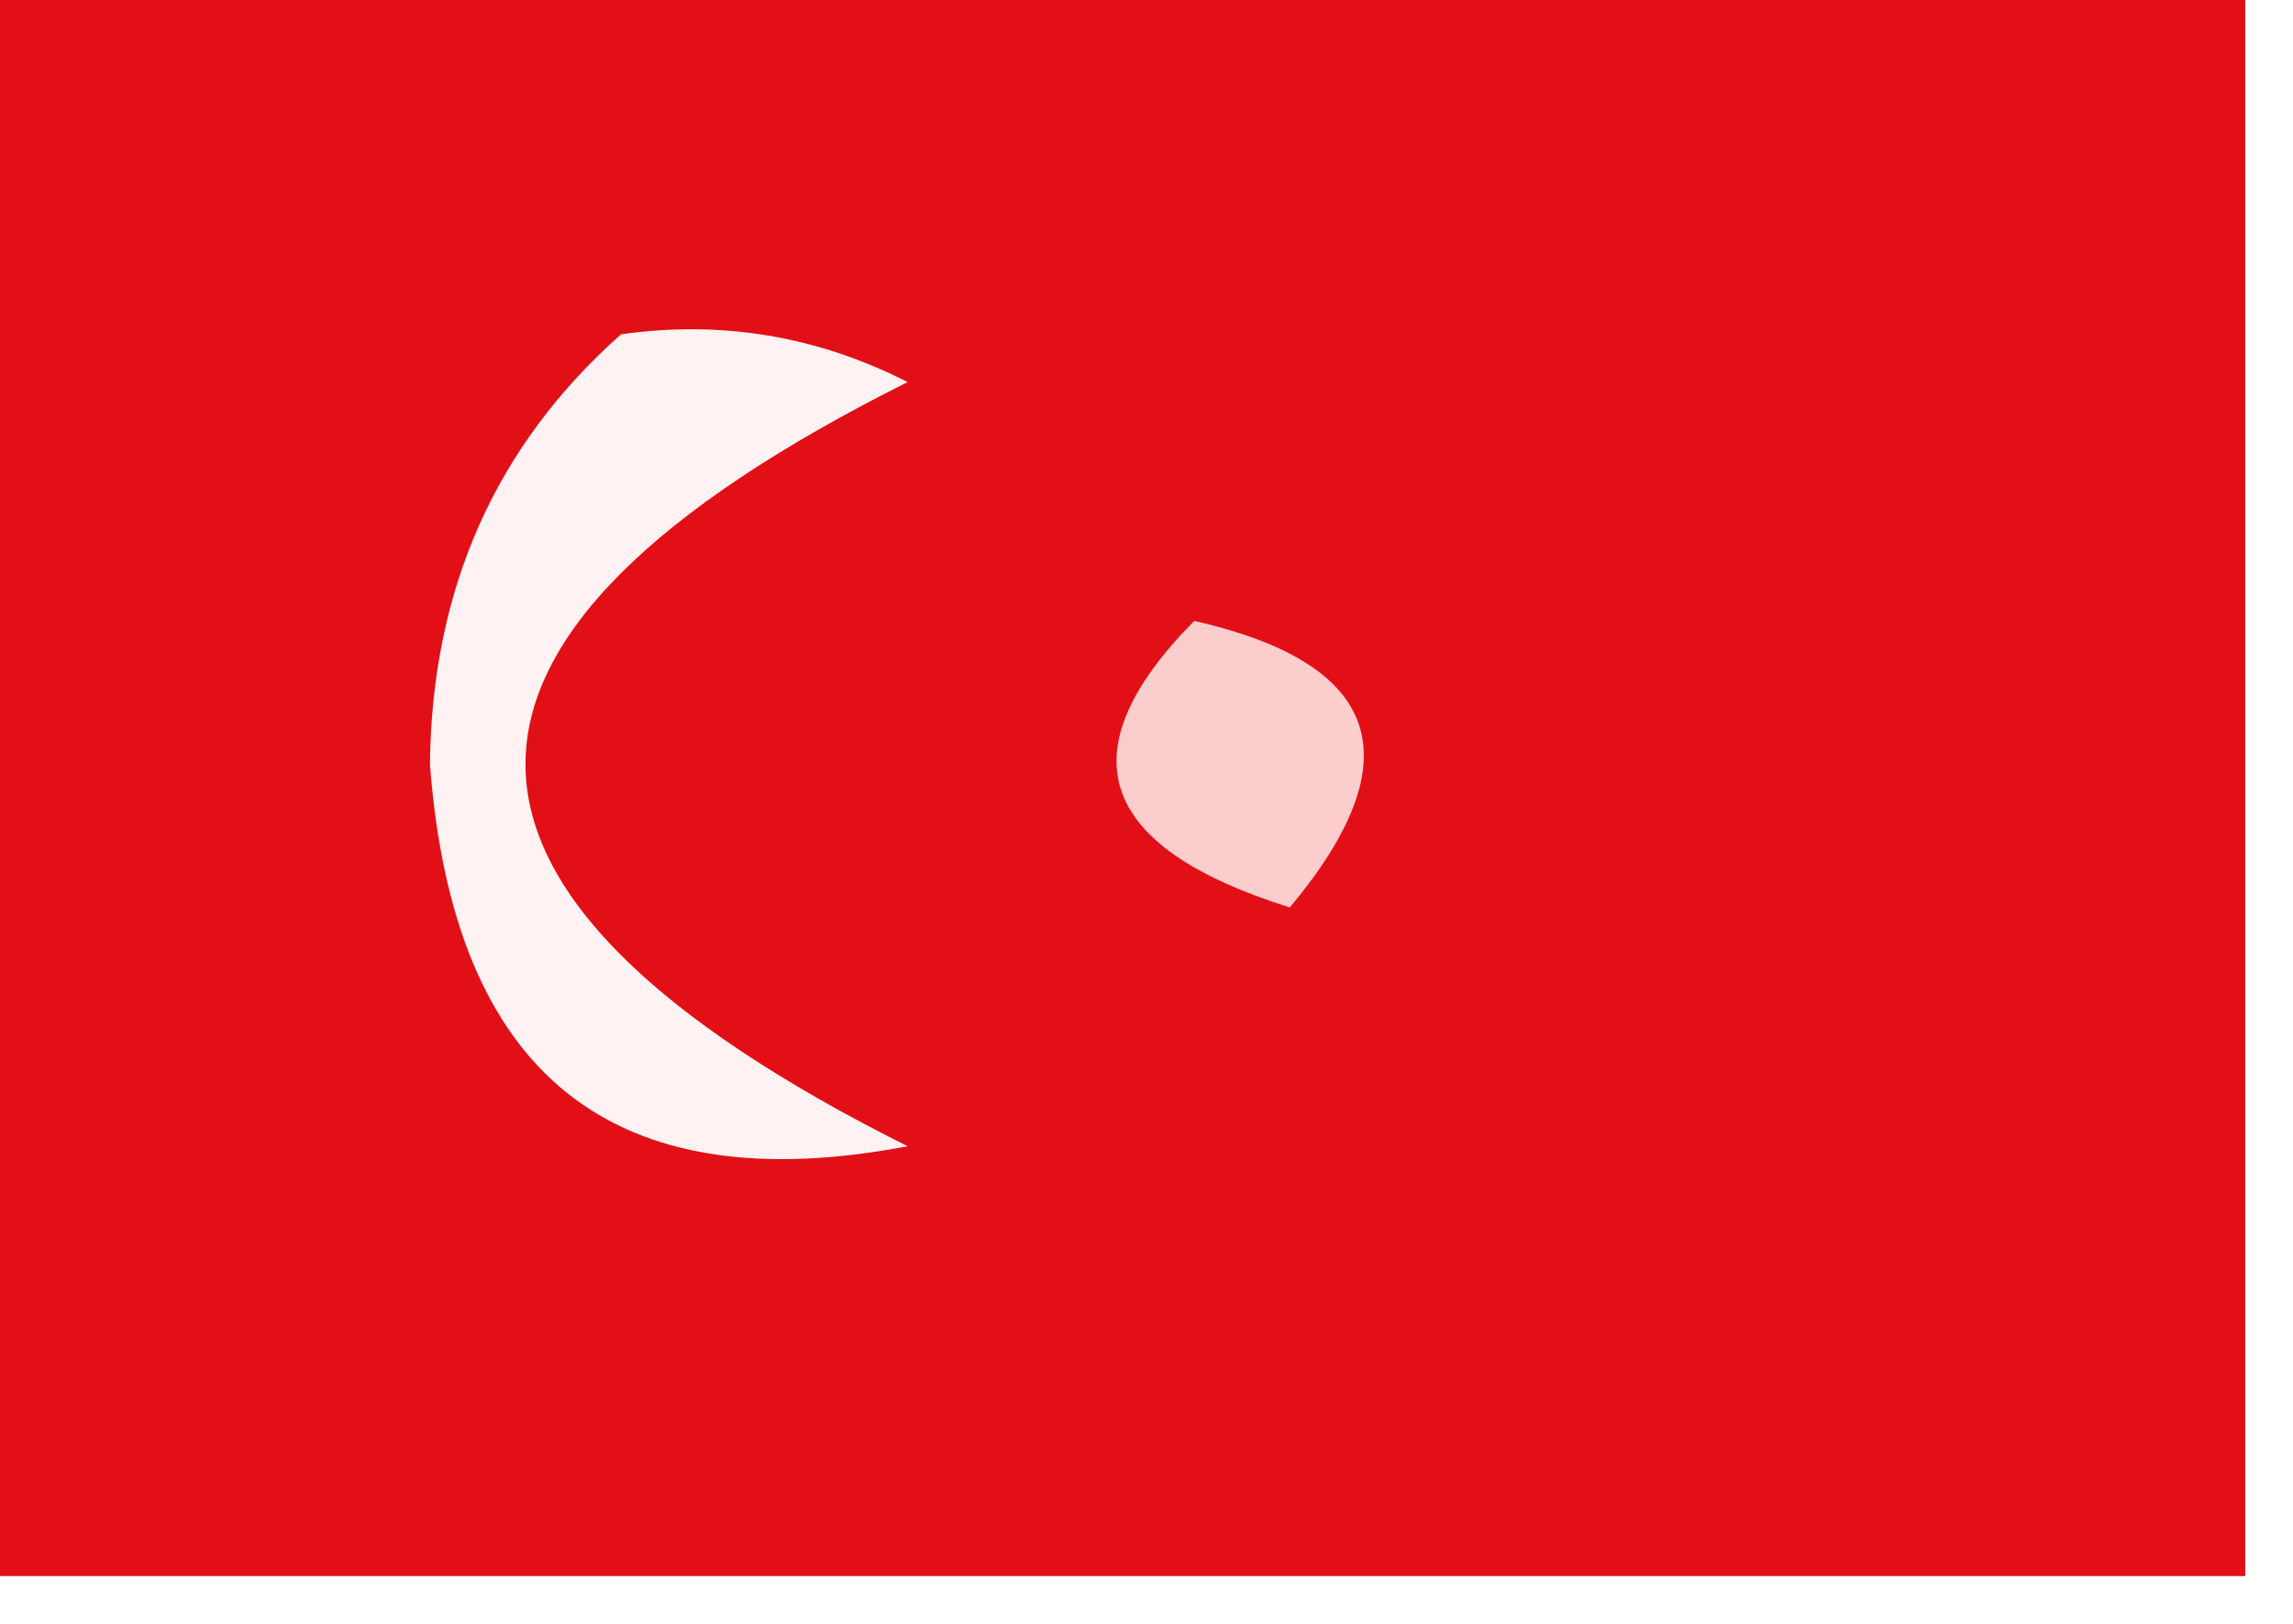
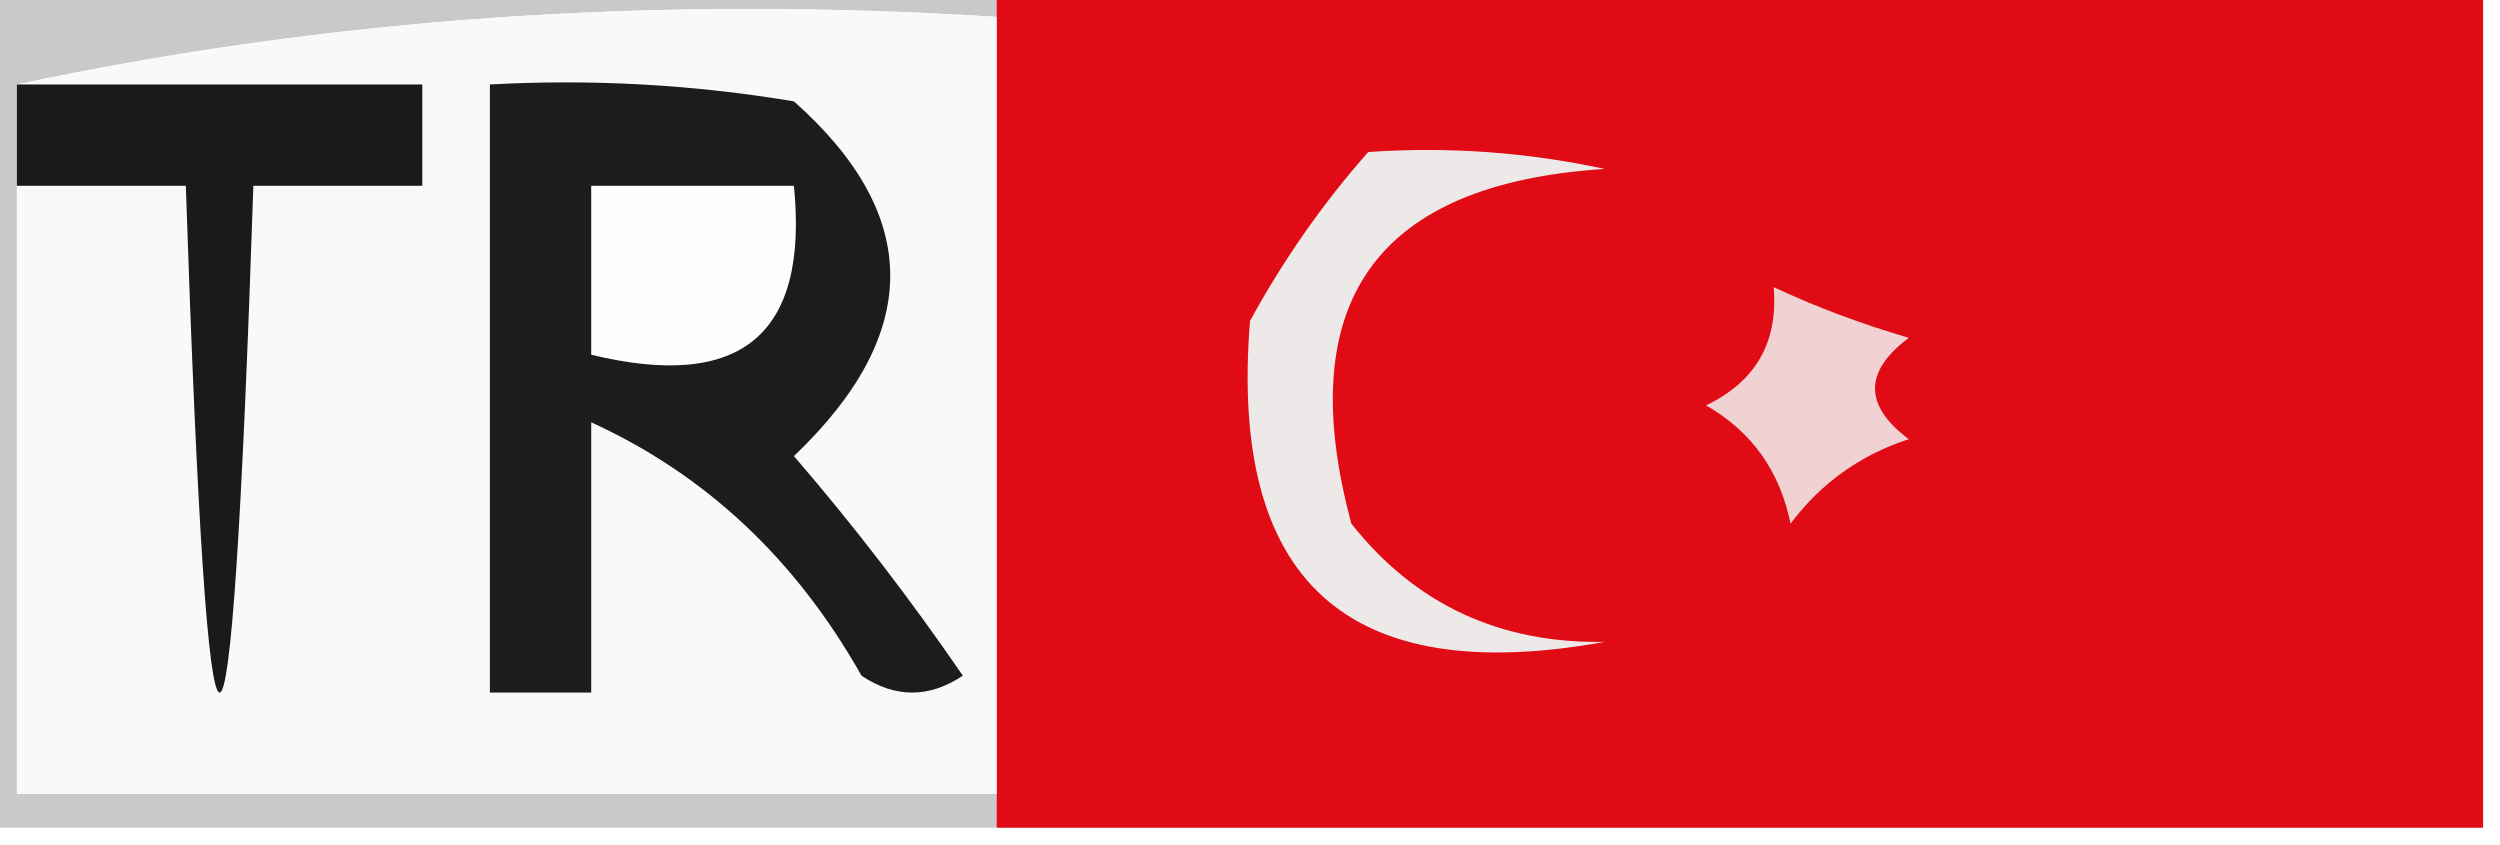
- <svg xmlns="http://www.w3.org/2000/svg" version="1.1" width="24px" height="17px" style="shape-rendering:geometricPrecision; text-rendering:geometricPrecision; image-rendering:optimizeQuality; fill-rule:evenodd; clip-rule:evenodd">
+ <svg xmlns="http://www.w3.org/2000/svg" version="1.1" width="74px" height="25px" style="shape-rendering:geometricPrecision; text-rendering:geometricPrecision; image-rendering:optimizeQuality; fill-rule:evenodd; clip-rule:evenodd">
  <g>
-     <path style="opacity:1" fill="#e20f17" d="M -0.5,-0.5 C 7.5,-0.5 15.5,-0.5 23.5,-0.5C 23.5,5.167 23.5,10.833 23.5,16.5C 15.5,16.5 7.5,16.5 -0.5,16.5C -0.5,10.833 -0.5,5.167 -0.5,-0.5 Z" />
+     <path style="opacity:1" fill="#c8c9c9" d="M -0.5,-0.5 C 9.5,-0.5 19.5,-0.5 29.5,-0.5C 29.5,-0.167 29.5,0.167 29.5,0.5C 19.442,-0.14 9.775,0.527 0.5,2.5C 0.5,3.5 0.5,4.5 0.5,5.5C 0.5,11.5 0.5,17.5 0.5,23.5C 10.167,23.5 19.833,23.5 29.5,23.5C 29.5,23.833 29.5,24.167 29.5,24.5C 19.5,24.5 9.5,24.5 -0.5,24.5C -0.5,16.167 -0.5,7.833 -0.5,-0.5 Z" />
  </g>
  <g>
-     <path style="opacity:1" fill="#fef2f2" d="M 6.5,3.5 C 7.552,3.351 8.552,3.517 9.5,4C 4.167,6.667 4.167,9.333 9.5,12C 6.412,12.588 4.745,11.255 4.5,8C 4.519,6.167 5.185,4.667 6.5,3.5 Z" />
+     <path style="opacity:1" fill="#e10b16" d="M 29.5,-0.5 C 44.167,-0.5 58.833,-0.5 73.5,-0.5C 73.5,7.833 73.5,16.167 73.5,24.5C 58.833,24.5 44.167,24.5 29.5,24.5C 29.5,24.167 29.5,23.833 29.5,23.5C 29.5,15.833 29.5,8.167 29.5,0.5C 29.5,0.167 29.5,-0.167 29.5,-0.5 Z" />
  </g>
  <g>
-     <path style="opacity:1" fill="#fbcdcd" d="M 12.5,6.5 C 14.465,6.948 14.798,7.948 13.5,9.5C 11.481,8.867 11.147,7.867 12.5,6.5 Z" />
+     <path style="opacity:1" fill="#f9f9f9" d="M 29.5,0.5 C 29.5,8.167 29.5,15.833 29.5,23.5C 19.833,23.5 10.167,23.5 0.5,23.5C 0.5,17.5 0.5,11.5 0.5,5.5C 2.167,5.5 3.833,5.5 5.5,5.5C 6.167,25.5 6.833,25.5 7.5,5.5C 9.167,5.5 10.833,5.5 12.5,5.5C 12.5,4.5 12.5,3.5 12.5,2.5C 8.5,2.5 4.5,2.5 0.5,2.5C 9.775,0.527 19.442,-0.14 29.5,0.5 Z" />
+   </g>
+   <g>
+     <path style="opacity:1" fill="#1a1a1a" d="M 0.5,2.5 C 4.5,2.5 8.5,2.5 12.5,2.5C 12.5,3.5 12.5,4.5 12.5,5.5C 10.833,5.5 9.167,5.5 7.5,5.5C 6.833,25.5 6.167,25.5 5.5,5.5C 3.833,5.5 2.167,5.5 0.5,5.5C 0.5,4.5 0.5,3.5 0.5,2.5 Z" />
+   </g>
+   <g>
+     <path style="opacity:1" fill="#1c1c1c" d="M 14.5,2.5 C 17.518,2.335 20.518,2.502 23.5,3C 27.301,6.376 27.301,9.876 23.5,13.5C 25.288,15.576 26.954,17.743 28.5,20C 27.5,20.667 26.5,20.667 25.5,20C 23.555,16.55 20.889,14.05 17.5,12.5C 17.5,15.167 17.5,17.833 17.5,20.5C 16.5,20.5 15.5,20.5 14.5,20.5C 14.5,14.5 14.5,8.5 14.5,2.5 Z" />
+   </g>
+   <g>
+     <path style="opacity:1" fill="#fdfdfd" d="M 17.5,5.5 C 19.5,5.5 21.5,5.5 23.5,5.5C 23.938,9.908 21.938,11.575 17.5,10.5C 17.5,8.833 17.5,7.167 17.5,5.5 Z" />
+   </g>
+   <g>
+     <path style="opacity:1" fill="#efd2d1" d="M 52.5,8.5 C 53.766,9.09 55.099,9.59 56.5,10C 55.167,11 55.167,12 56.5,13C 55.069,13.465 53.903,14.299 53,15.5C 52.682,13.939 51.849,12.772 50.5,12C 51.973,11.29 52.64,10.124 52.5,8.5 Z" />
+   </g>
+   <g>
+     <path style="opacity:1" fill="#eee9e9" d="M 40.5,4.5 C 42.857,4.337 45.19,4.503 47.5,5C 40.733,5.436 38.233,8.936 40,15.5C 41.887,17.886 44.387,19.053 47.5,19C 39.878,20.378 36.378,17.212 37,9.5C 37.997,7.677 39.164,6.01 40.5,4.5 Z" />
  </g>
</svg>
